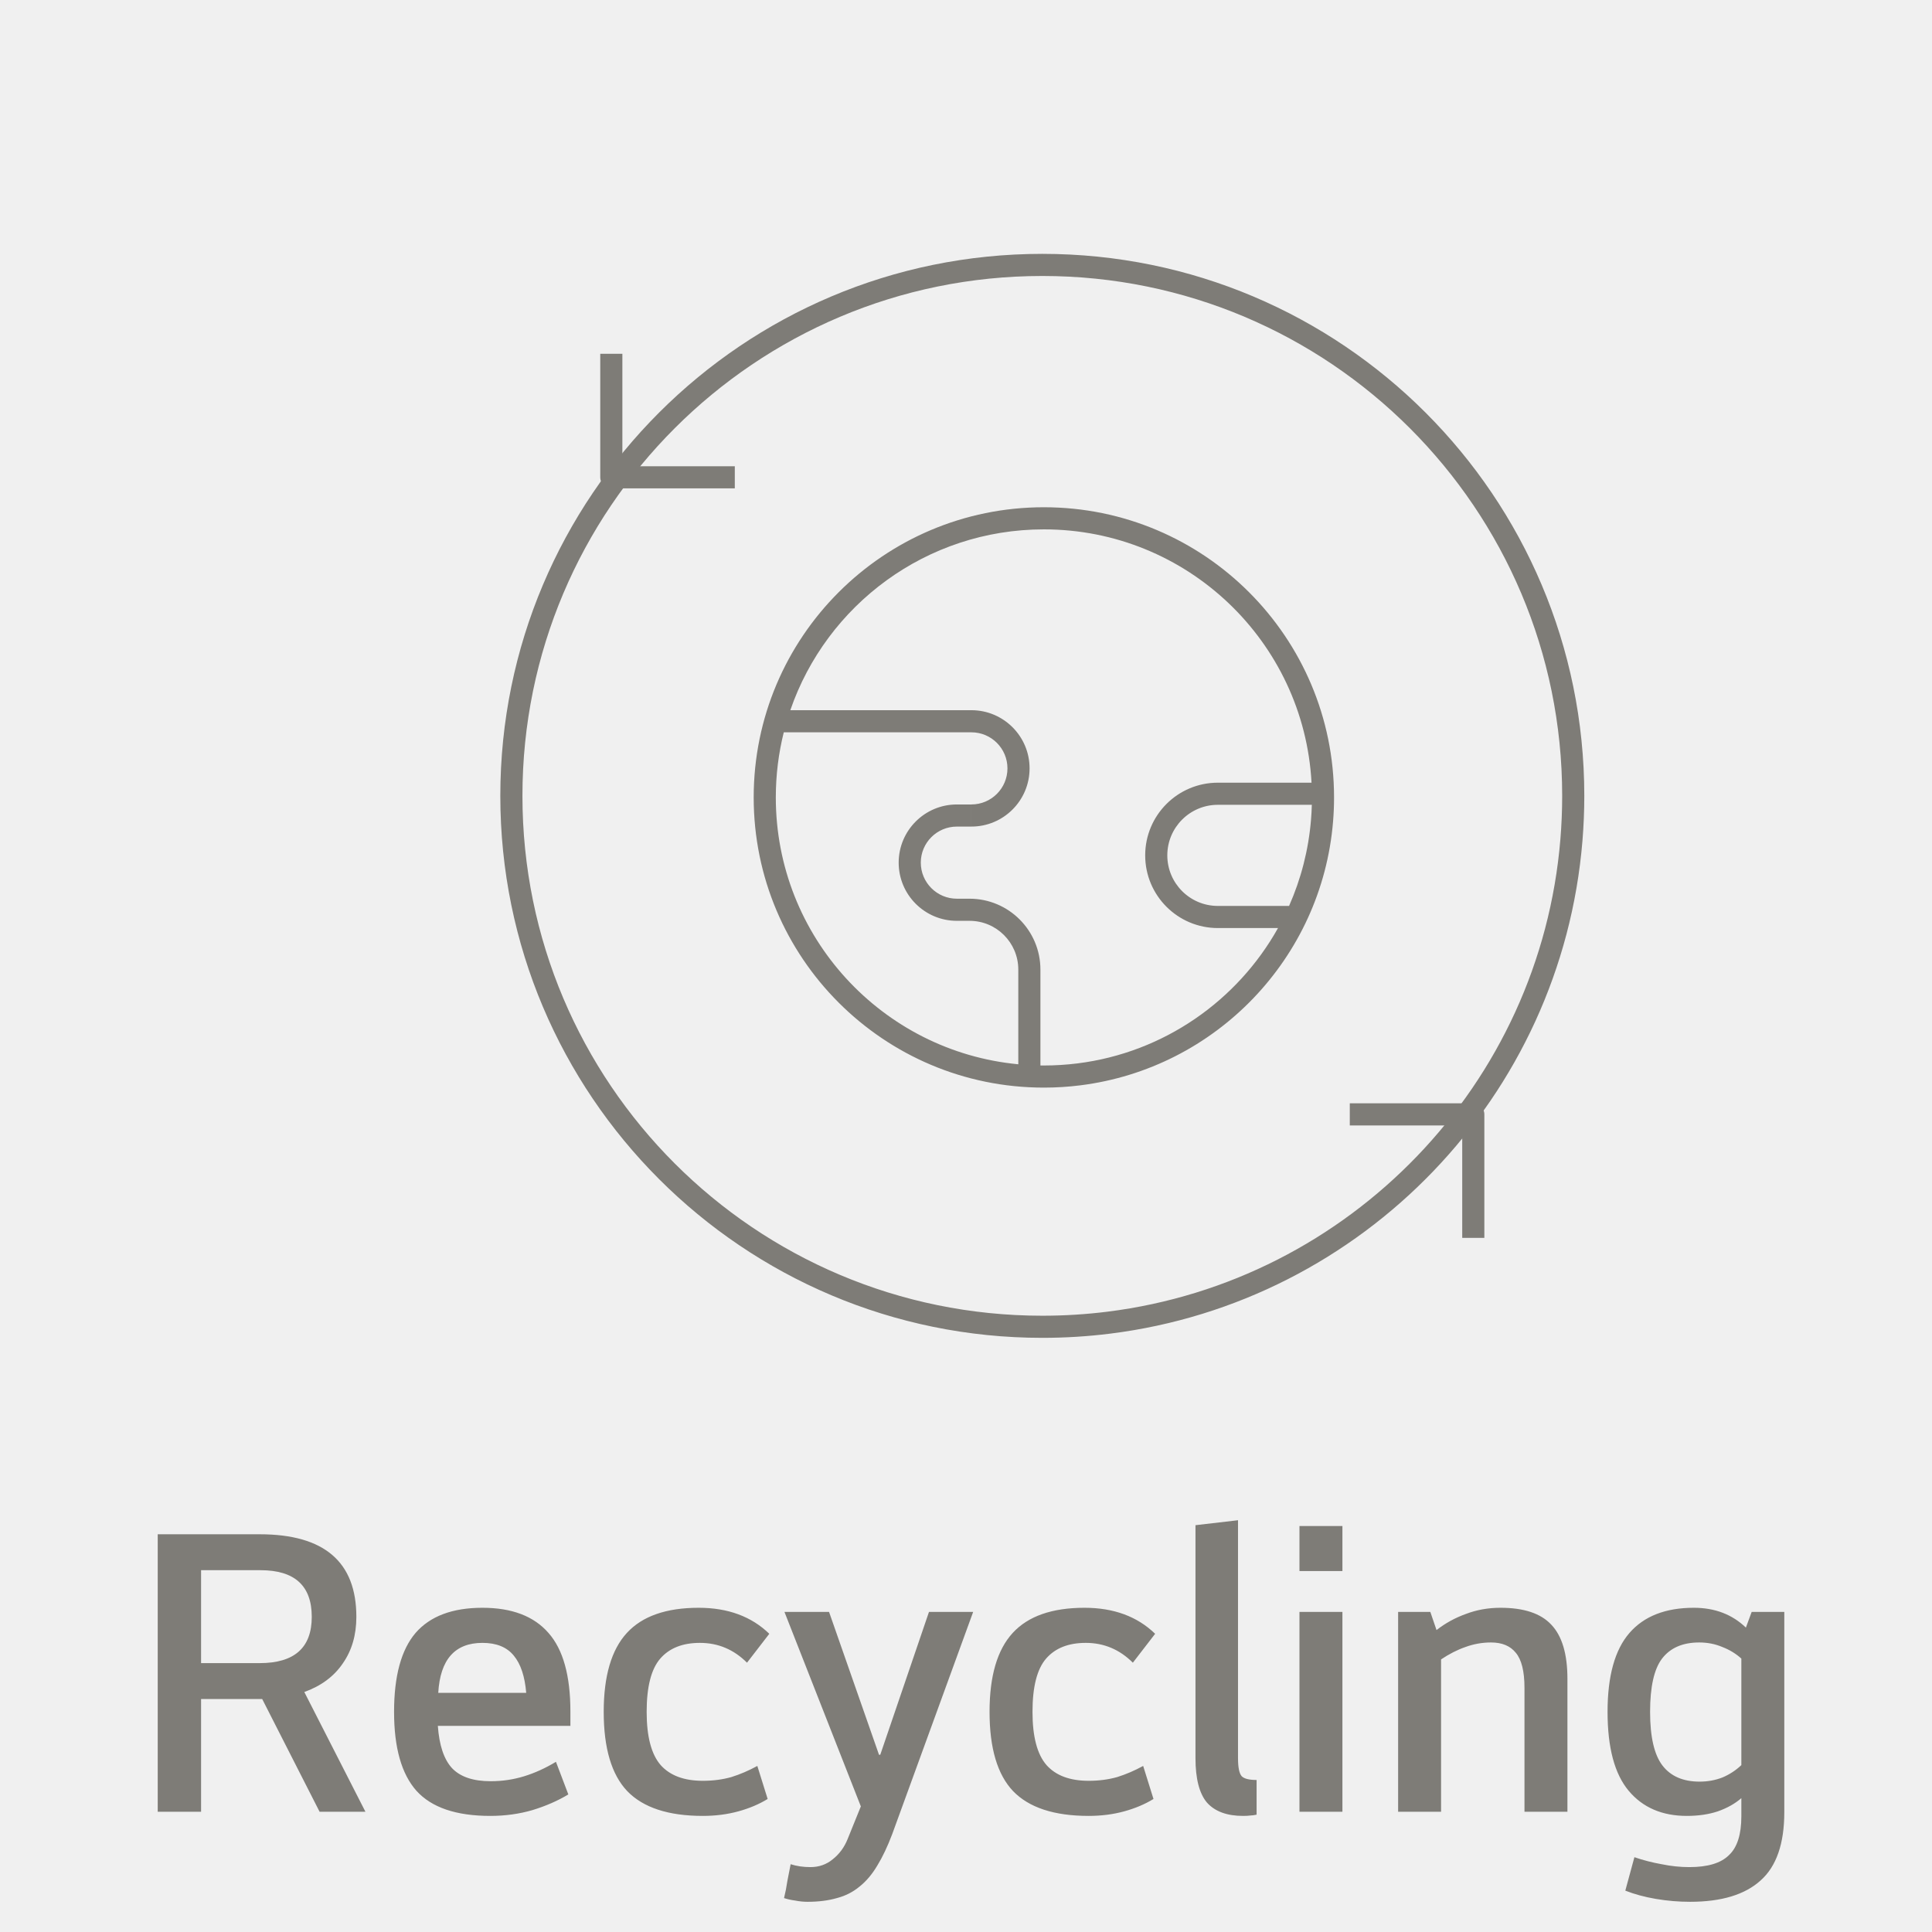
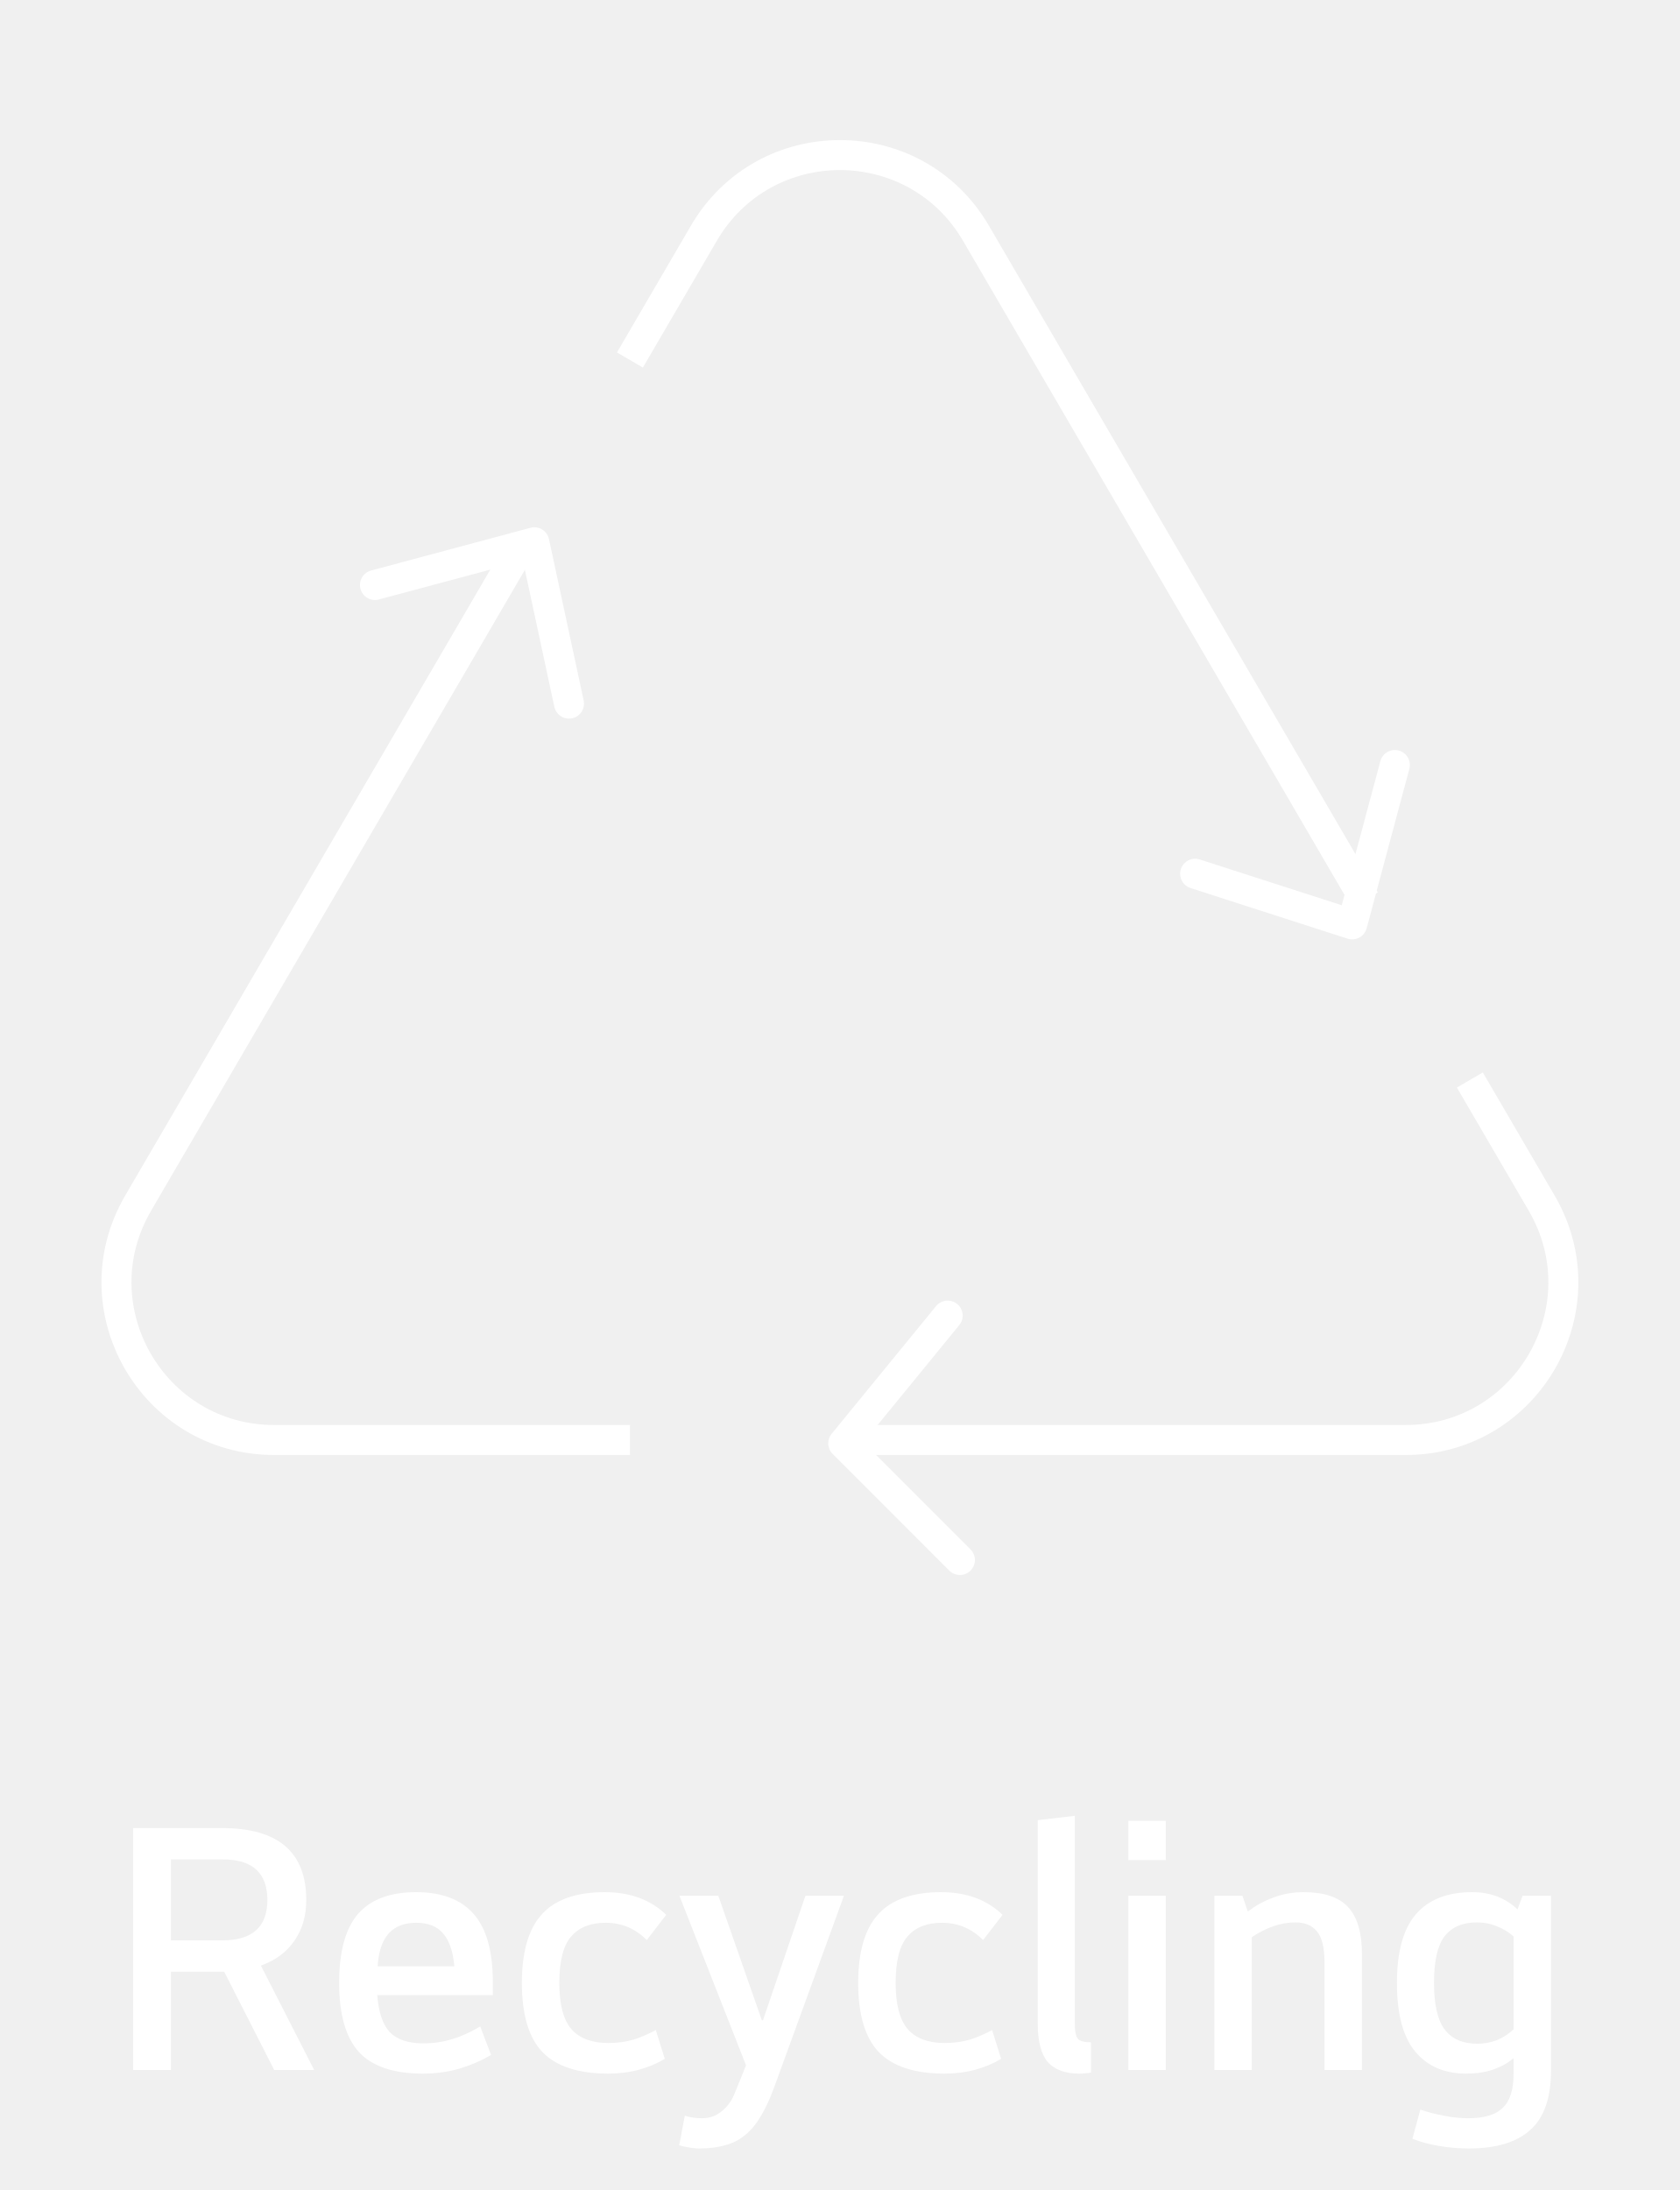
- <svg xmlns="http://www.w3.org/2000/svg" width="131" height="131" viewBox="0 0 131 131" fill="none">
-   <path d="M13.634 106.468V112.768H17.61C19.962 112.768 21.139 111.723 21.139 109.632C21.139 107.523 19.981 106.468 17.666 106.468H13.634ZM10.694 122.848V104.032H17.61C21.979 104.032 24.163 105.899 24.163 109.632C24.163 110.864 23.855 111.919 23.238 112.796C22.641 113.673 21.773 114.317 20.634 114.728L24.779 122.848H21.671L17.779 115.204H13.634V122.848H10.694ZM33.244 123.128C30.929 123.128 29.258 122.559 28.232 121.42C27.224 120.281 26.72 118.499 26.72 116.072C26.72 113.645 27.205 111.863 28.176 110.724C29.165 109.585 30.677 109.016 32.712 109.016C34.709 109.016 36.202 109.585 37.192 110.724C38.181 111.844 38.676 113.617 38.676 116.044V117.024H29.688C29.781 118.331 30.098 119.283 30.64 119.88C31.2 120.477 32.077 120.776 33.272 120.776C34.056 120.776 34.812 120.664 35.54 120.44C36.268 120.216 36.986 119.889 37.696 119.46L38.536 121.672C37.826 122.101 37.014 122.456 36.1 122.736C35.204 122.997 34.252 123.128 33.244 123.128ZM35.68 114.784C35.586 113.664 35.306 112.824 34.84 112.264C34.373 111.685 33.664 111.396 32.712 111.396C30.845 111.396 29.846 112.525 29.716 114.784H35.68ZM47.655 120.748C48.346 120.748 48.99 120.664 49.587 120.496C50.184 120.309 50.773 120.057 51.351 119.74L52.051 121.98C51.472 122.335 50.81 122.615 50.063 122.82C49.316 123.025 48.514 123.128 47.655 123.128C45.322 123.128 43.614 122.568 42.531 121.448C41.467 120.328 40.935 118.536 40.935 116.072C40.935 113.645 41.458 111.863 42.503 110.724C43.548 109.585 45.172 109.016 47.375 109.016C49.354 109.016 50.95 109.604 52.163 110.78L50.651 112.74C49.755 111.844 48.691 111.396 47.459 111.396C46.283 111.396 45.387 111.751 44.771 112.46C44.155 113.169 43.847 114.373 43.847 116.072C43.847 117.752 44.164 118.956 44.799 119.684C45.434 120.393 46.386 120.748 47.655 120.748ZM53.19 109.296H56.214L59.602 118.984H59.686L62.99 109.296H65.986L60.498 124.36C60.181 125.2 59.845 125.909 59.49 126.488C59.136 127.085 58.734 127.561 58.286 127.916C57.838 128.289 57.325 128.551 56.746 128.7C56.167 128.868 55.505 128.952 54.758 128.952C54.478 128.952 54.198 128.924 53.918 128.868C53.638 128.831 53.386 128.775 53.162 128.7C53.255 128.327 53.33 127.944 53.386 127.552C53.461 127.179 53.535 126.796 53.61 126.404C54.021 126.535 54.469 126.6 54.954 126.6C55.533 126.6 56.037 126.423 56.466 126.068C56.914 125.713 57.25 125.256 57.474 124.696L58.37 122.484L53.19 109.296ZM73.817 120.748C74.507 120.748 75.151 120.664 75.749 120.496C76.346 120.309 76.934 120.057 77.513 119.74L78.213 121.98C77.634 122.335 76.971 122.615 76.225 122.82C75.478 123.025 74.675 123.128 73.817 123.128C71.483 123.128 69.775 122.568 68.693 121.448C67.629 120.328 67.097 118.536 67.097 116.072C67.097 113.645 67.619 111.863 68.665 110.724C69.71 109.585 71.334 109.016 73.537 109.016C75.515 109.016 77.111 109.604 78.325 110.78L76.813 112.74C75.917 111.844 74.853 111.396 73.621 111.396C72.445 111.396 71.549 111.751 70.933 112.46C70.317 113.169 70.009 114.373 70.009 116.072C70.009 117.752 70.326 118.956 70.961 119.684C71.595 120.393 72.547 120.748 73.817 120.748ZM83.944 103.08V119.208C83.944 119.843 84.028 120.253 84.196 120.44C84.364 120.608 84.7 120.692 85.204 120.692V123.044C85.036 123.081 84.896 123.1 84.784 123.1C84.672 123.119 84.504 123.128 84.28 123.128C83.197 123.128 82.385 122.829 81.844 122.232C81.321 121.616 81.06 120.608 81.06 119.208V103.416L83.944 103.08ZM88.111 109.296H91.023V122.848H88.111V109.296ZM88.111 103.472H91.023V106.524H88.111V103.472ZM97.404 110.528C98.001 110.061 98.664 109.697 99.392 109.436C100.12 109.156 100.904 109.016 101.744 109.016C103.33 109.016 104.478 109.399 105.188 110.164C105.916 110.929 106.28 112.152 106.28 113.832V122.848H103.368V114.448C103.368 113.328 103.172 112.535 102.78 112.068C102.406 111.601 101.846 111.368 101.1 111.368C100.502 111.368 99.924 111.471 99.364 111.676C98.822 111.863 98.272 112.143 97.712 112.516V122.848H94.8V109.296H96.984L97.404 110.528ZM120.985 109.296V122.876C120.985 125.004 120.453 126.544 119.389 127.496C118.325 128.467 116.729 128.952 114.601 128.952C113.817 128.952 113.043 128.887 112.277 128.756C111.512 128.625 110.821 128.439 110.205 128.196L110.821 125.928C111.419 126.133 112.035 126.292 112.669 126.404C113.304 126.535 113.929 126.6 114.545 126.6C115.796 126.6 116.692 126.329 117.233 125.788C117.793 125.265 118.073 124.388 118.073 123.156V121.924C117.644 122.297 117.112 122.596 116.477 122.82C115.861 123.025 115.161 123.128 114.377 123.128C112.697 123.128 111.381 122.559 110.429 121.42C109.477 120.281 109.001 118.499 109.001 116.072C109.001 113.645 109.496 111.863 110.485 110.724C111.475 109.585 112.931 109.016 114.853 109.016C116.272 109.016 117.448 109.464 118.381 110.36L118.773 109.296H120.985ZM115.217 111.368C114.097 111.368 113.257 111.732 112.697 112.46C112.156 113.169 111.885 114.373 111.885 116.072C111.885 117.771 112.165 118.984 112.725 119.712C113.285 120.44 114.125 120.804 115.245 120.804C115.787 120.804 116.3 120.711 116.785 120.524C117.271 120.319 117.7 120.039 118.073 119.684V112.46C117.7 112.124 117.271 111.863 116.785 111.676C116.3 111.471 115.777 111.368 115.217 111.368Z" fill="#7E7C77" />
-   <path d="M106.674 53.963C106.674 54.97 106.632 55.968 106.551 56.954C105.155 73.939 91.966 87.584 75.189 89.683C73.71 89.868 72.203 89.963 70.674 89.963C50.792 89.963 34.674 73.846 34.674 53.963C34.674 34.081 50.792 17.963 70.674 17.963C90.556 17.963 106.674 34.081 106.674 53.963Z" stroke="#7E7C77" stroke-width="1.5" />
-   <path d="M92.273 75.561H99.897V83.185" stroke="#7E7C77" stroke-width="1.5" stroke-linecap="square" stroke-linejoin="round" />
-   <path d="M49.074 32.363L41.45 32.363L41.45 24.739" stroke="#7E7C77" stroke-width="1.5" stroke-linecap="square" stroke-linejoin="round" />
-   <path fill-rule="evenodd" clip-rule="evenodd" d="M52.604 54.07C52.604 52.547 52.791 51.069 53.144 49.655H65.865C67.216 49.655 68.311 50.75 68.311 52.1C68.311 53.451 67.216 54.546 65.865 54.546V56.046C68.044 56.046 69.811 54.279 69.811 52.1C69.811 49.922 68.044 48.155 65.865 48.155H53.588C56.042 41.02 62.812 35.894 70.78 35.894C80.483 35.894 88.41 43.497 88.929 53.07H82.578C79.856 53.07 77.65 55.277 77.65 57.998C77.65 60.72 79.856 62.927 82.578 62.927H86.656C83.899 67.857 78.912 71.372 73.061 72.104C72.314 72.197 71.553 72.246 70.78 72.246C70.702 72.246 70.624 72.245 70.546 72.244V65.743C70.546 63.089 68.395 60.937 65.741 60.937H64.88C63.53 60.937 62.435 59.842 62.435 58.492C62.435 57.141 63.53 56.047 64.88 56.047H65.864V54.547H64.88C62.702 54.547 60.935 56.313 60.935 58.492C60.935 60.671 62.702 62.437 64.88 62.437H65.741C67.566 62.437 69.046 63.917 69.046 65.743V72.164C59.821 71.291 52.604 63.523 52.604 54.07ZM87.406 61.427C88.209 59.614 88.724 57.646 88.894 55.58C88.922 55.246 88.94 54.909 88.949 54.57H82.578C80.684 54.57 79.15 56.105 79.15 57.998C79.15 59.892 80.684 61.427 82.578 61.427H87.406ZM70.78 34.394C59.913 34.394 51.104 43.203 51.104 54.07C51.104 64.936 59.913 73.746 70.78 73.746C71.615 73.746 72.439 73.694 73.247 73.592C82.418 72.445 89.626 64.988 90.389 55.703C90.433 55.164 90.456 54.62 90.456 54.07C90.456 43.203 81.647 34.394 70.78 34.394Z" fill="#7E7C77" />
+ <svg xmlns="http://www.w3.org/2000/svg" width="112" height="146" viewBox="0 0 112 146" fill="none">
+   <path d="M98 72L102.789 80.209C106.872 87.209 101.823 96 93.719 96H56M91 60L84 48L65.07 15.548C61.018 8.602 50.982 8.602 46.93 15.548L42 24M42 96H28H18.281C10.177 96 5.128 87.209 9.211 80.209L28 48L35 36" stroke="white" stroke-width="2" />
+   <path d="M25 39L35.625 36.153L37.937 46.907" stroke="white" stroke-width="2" stroke-linecap="round" stroke-linejoin="round" />
+   <path d="M64 104L56.222 96.222L63.185 87.706" stroke="white" stroke-width="2" stroke-linecap="round" stroke-linejoin="round" />
+   <path d="M93 51L90.153 61.625L79.684 58.25" stroke="white" stroke-width="2" stroke-linecap="round" stroke-linejoin="round" />
+   <path d="M11.395 123.96V129.36H14.803C16.819 129.36 17.827 128.464 17.827 126.672C17.827 124.864 16.835 123.96 14.851 123.96H11.395ZM8.875 138V121.872H14.803C18.547 121.872 20.419 123.472 20.419 126.672C20.419 127.728 20.155 128.632 19.627 129.384C19.115 130.136 18.371 130.688 17.395 131.04L20.947 138H18.283L14.947 131.448H11.395V138H8.875ZM28.203 138.24C26.219 138.24 24.787 137.752 23.907 136.776C23.043 135.8 22.611 134.272 22.611 132.192C22.611 130.112 23.027 128.584 23.859 127.608C24.707 126.632 26.003 126.144 27.747 126.144C29.459 126.144 30.739 126.632 31.587 127.608C32.435 128.568 32.859 130.088 32.859 132.168V133.008H25.155C25.235 134.128 25.507 134.944 25.971 135.456C26.451 135.968 27.203 136.224 28.227 136.224C28.899 136.224 29.547 136.128 30.171 135.936C30.795 135.744 31.411 135.464 32.019 135.096L32.739 136.992C32.131 137.36 31.435 137.664 30.651 137.904C29.883 138.128 29.067 138.24 28.203 138.24ZM30.291 131.088C30.211 130.128 29.971 129.408 29.571 128.928C29.171 128.432 28.563 128.184 27.747 128.184C26.147 128.184 25.291 129.152 25.179 131.088H30.291ZM40.555 136.2C41.147 136.2 41.699 136.128 42.211 135.984C42.723 135.824 43.227 135.608 43.723 135.336L44.323 137.256C43.827 137.56 43.259 137.8 42.619 137.976C41.979 138.152 41.291 138.24 40.555 138.24C38.555 138.24 37.091 137.76 36.163 136.8C35.251 135.84 34.795 134.304 34.795 132.192C34.795 130.112 35.243 128.584 36.139 127.608C37.035 126.632 38.427 126.144 40.315 126.144C42.011 126.144 43.379 126.648 44.419 127.656L43.123 129.336C42.355 128.568 41.443 128.184 40.387 128.184C39.379 128.184 38.611 128.488 38.083 129.096C37.555 129.704 37.291 130.736 37.291 132.192C37.291 133.632 37.563 134.664 38.107 135.288C38.651 135.896 39.467 136.2 40.555 136.2ZM45.3 126.384H47.892L50.796 134.688H50.868L53.7 126.384H56.268L51.564 139.296C51.292 140.016 51.004 140.624 50.7 141.12C50.396 141.632 50.052 142.04 49.668 142.344C49.284 142.664 48.844 142.888 48.348 143.016C47.852 143.16 47.284 143.232 46.644 143.232C46.404 143.232 46.164 143.208 45.924 143.16C45.684 143.128 45.468 143.08 45.276 143.016C45.356 142.696 45.42 142.368 45.468 142.032C45.532 141.712 45.596 141.384 45.66 141.048C46.012 141.16 46.396 141.216 46.812 141.216C47.308 141.216 47.74 141.064 48.108 140.76C48.492 140.456 48.78 140.064 48.972 139.584L49.74 137.688L45.3 126.384ZM62.98 136.2C63.572 136.2 64.124 136.128 64.635 135.984C65.147 135.824 65.651 135.608 66.147 135.336L66.748 137.256C66.251 137.56 65.683 137.8 65.043 137.976C64.403 138.152 63.715 138.24 62.98 138.24C60.98 138.24 59.516 137.76 58.587 136.8C57.675 135.84 57.219 134.304 57.219 132.192C57.219 130.112 57.667 128.584 58.563 127.608C59.459 126.632 60.852 126.144 62.739 126.144C64.436 126.144 65.803 126.648 66.844 127.656L65.547 129.336C64.779 128.568 63.867 128.184 62.812 128.184C61.803 128.184 61.035 128.488 60.508 129.096C59.98 129.704 59.715 130.736 59.715 132.192C59.715 133.632 59.987 134.664 60.532 135.288C61.075 135.896 61.892 136.2 62.98 136.2ZM71.66 121.056V134.88C71.66 135.424 71.732 135.776 71.876 135.936C72.02 136.08 72.308 136.152 72.74 136.152V138.168C72.596 138.2 72.476 138.216 72.38 138.216C72.284 138.232 72.14 138.24 71.948 138.24C71.02 138.24 70.324 137.984 69.86 137.472C69.412 136.944 69.188 136.08 69.188 134.88V121.344L71.66 121.056ZM75.232 126.384H77.728V138H75.232V126.384ZM75.232 121.392H77.728V124.008H75.232V121.392ZM83.197 127.44C83.709 127.04 84.277 126.728 84.901 126.504C85.525 126.264 86.197 126.144 86.917 126.144C88.277 126.144 89.261 126.472 89.869 127.128C90.493 127.784 90.805 128.832 90.805 130.272V138H88.309V130.8C88.309 129.84 88.141 129.16 87.805 128.76C87.485 128.36 87.005 128.16 86.365 128.16C85.853 128.16 85.357 128.248 84.877 128.424C84.413 128.584 83.941 128.824 83.461 129.144V138H80.965V126.384H82.837L83.197 127.44ZM103.41 126.384V138.024C103.41 139.848 102.954 141.168 102.042 141.984C101.13 142.816 99.762 143.232 97.938 143.232C97.266 143.232 96.602 143.176 95.946 143.064C95.29 142.952 94.698 142.792 94.17 142.584L94.698 140.64C95.21 140.816 95.738 140.952 96.282 141.048C96.826 141.16 97.362 141.216 97.89 141.216C98.962 141.216 99.73 140.984 100.194 140.52C100.674 140.072 100.914 139.32 100.914 138.264V137.208C100.546 137.528 100.09 137.784 99.546 137.976C99.018 138.152 98.418 138.24 97.746 138.24C96.306 138.24 95.178 137.752 94.362 136.776C93.546 135.8 93.138 134.272 93.138 132.192C93.138 130.112 93.562 128.584 94.41 127.608C95.258 126.632 96.506 126.144 98.154 126.144C99.37 126.144 100.378 126.528 101.178 127.296L101.514 126.384H103.41ZM98.466 128.16C97.506 128.16 96.786 128.472 96.306 129.096C95.842 129.704 95.61 130.736 95.61 132.192C95.61 133.648 95.85 134.688 96.33 135.312C96.81 135.936 97.53 136.248 98.49 136.248C98.954 136.248 99.394 136.168 99.81 136.008C100.226 135.832 100.594 135.592 100.914 135.288V129.096C100.594 128.808 100.226 128.584 99.81 128.424C99.394 128.248 98.946 128.16 98.466 128.16Z" fill="white" />
</svg>
